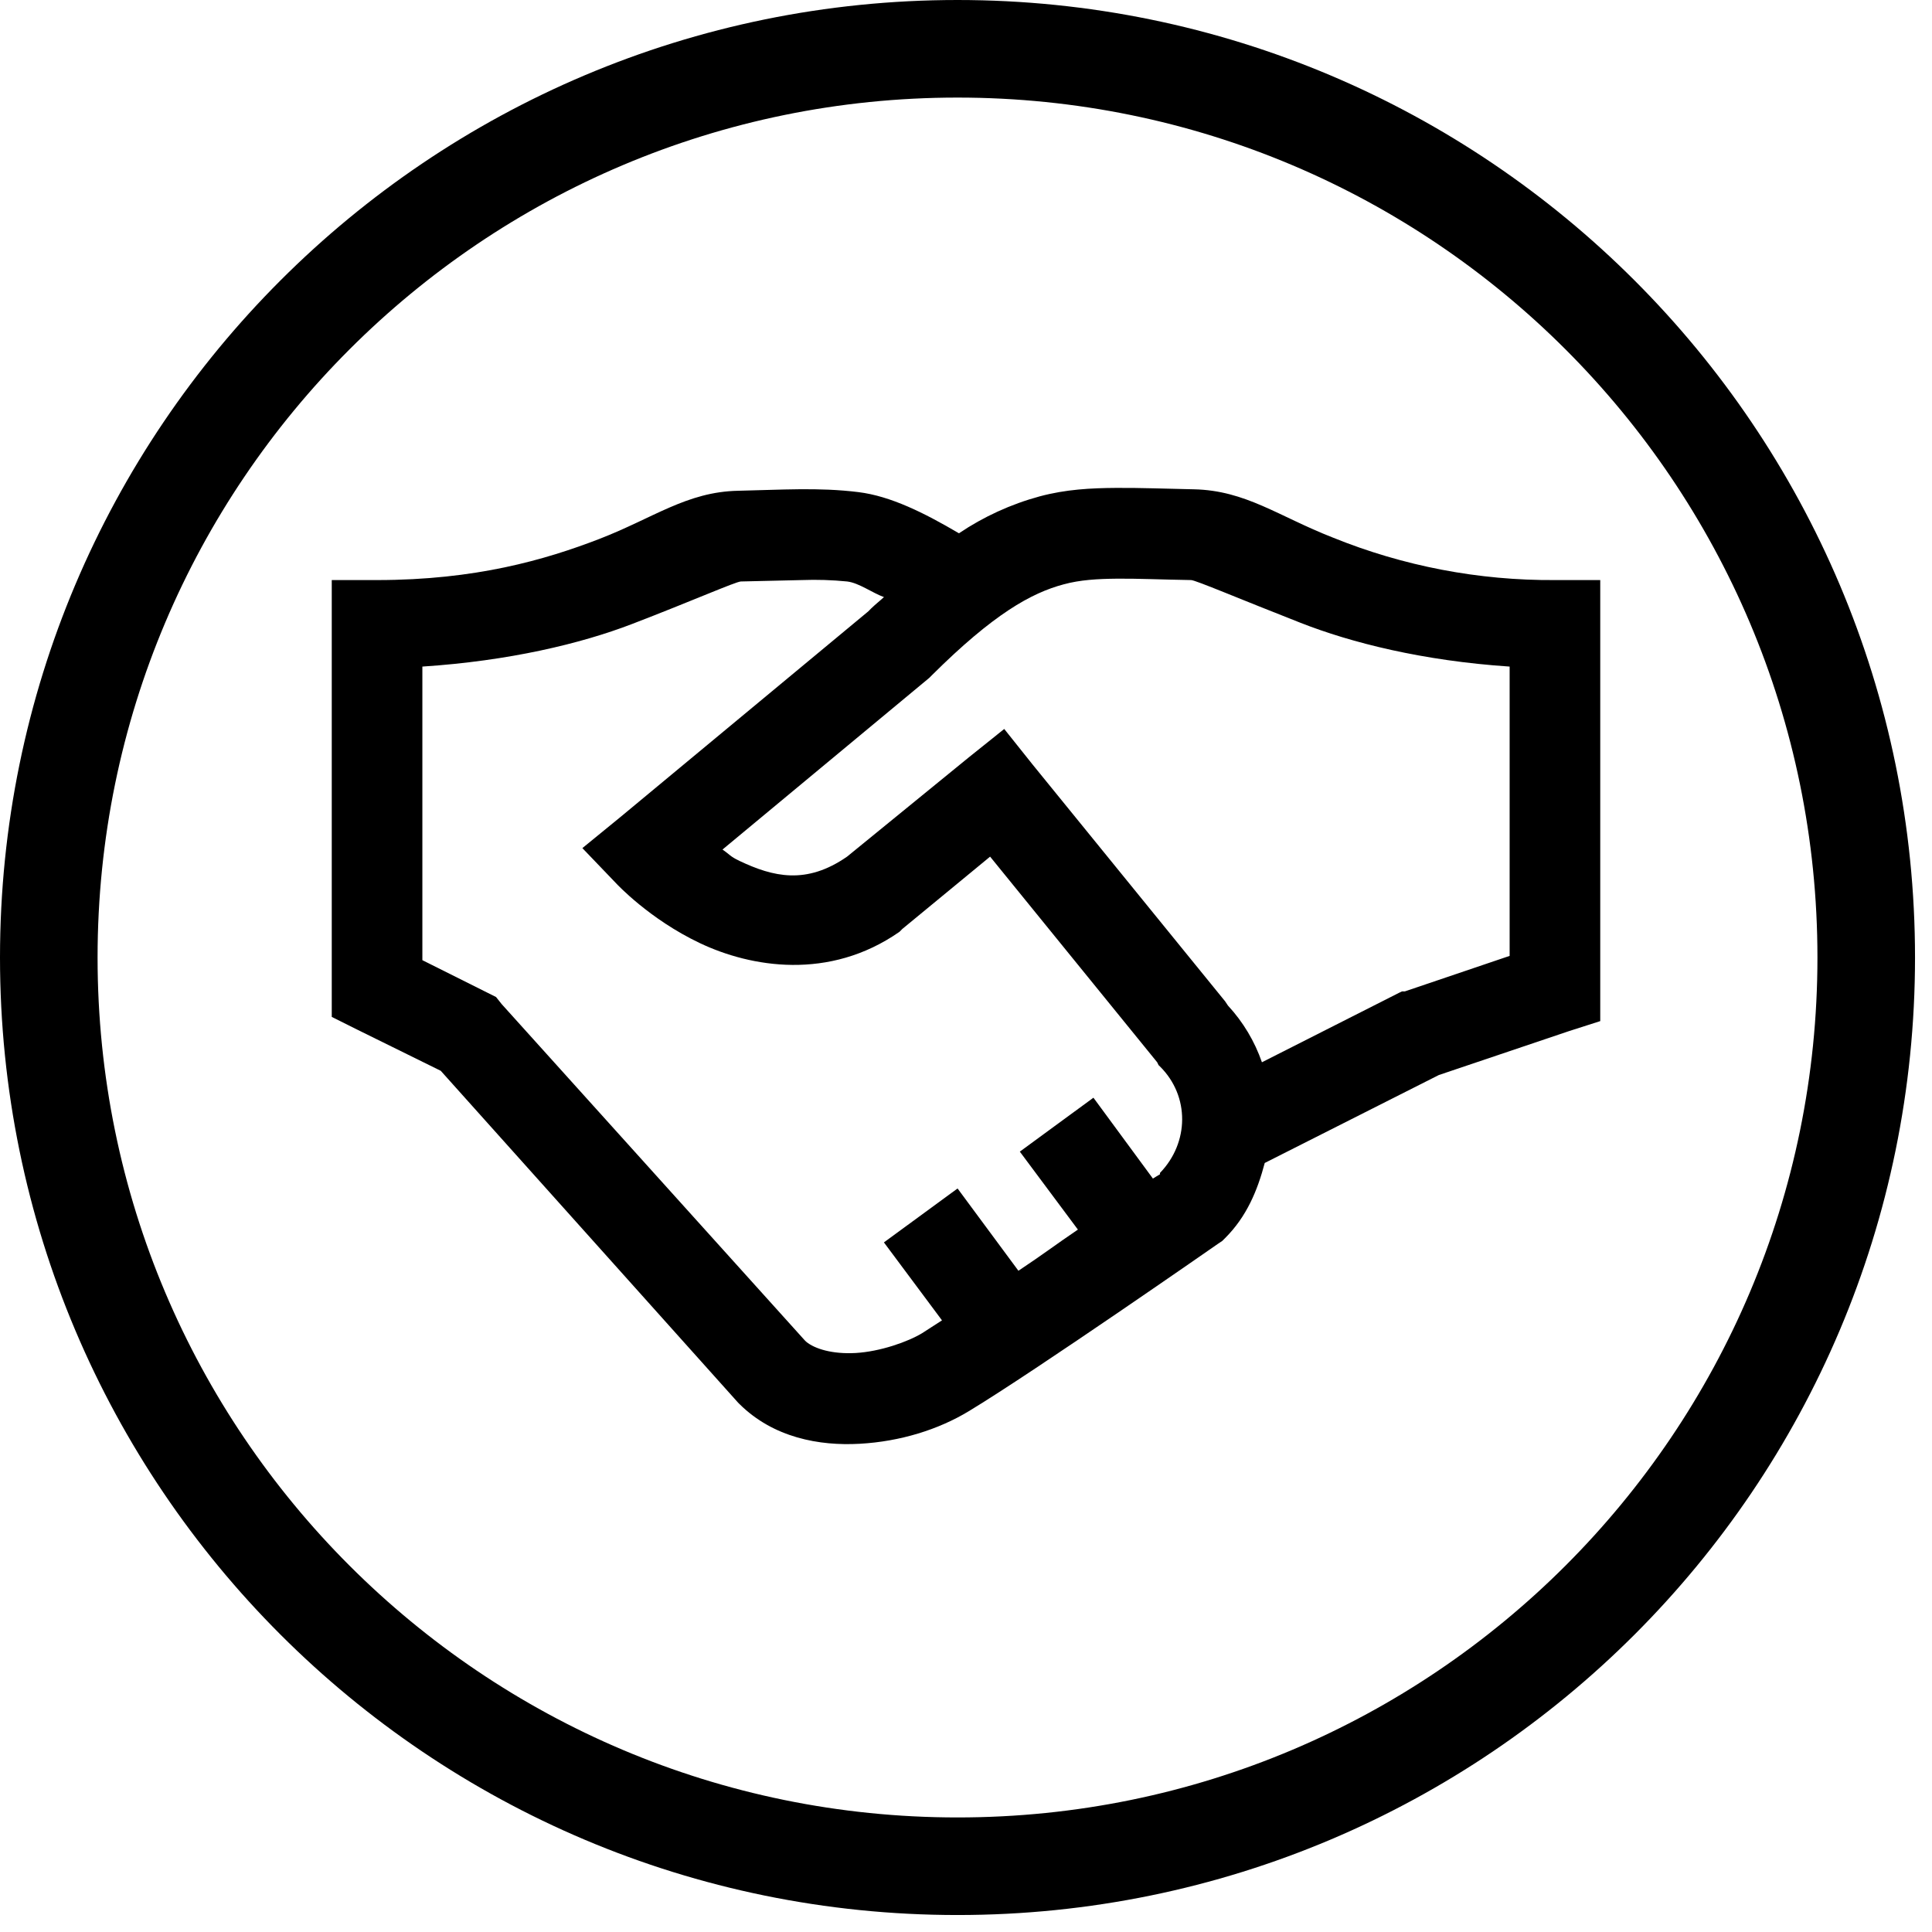
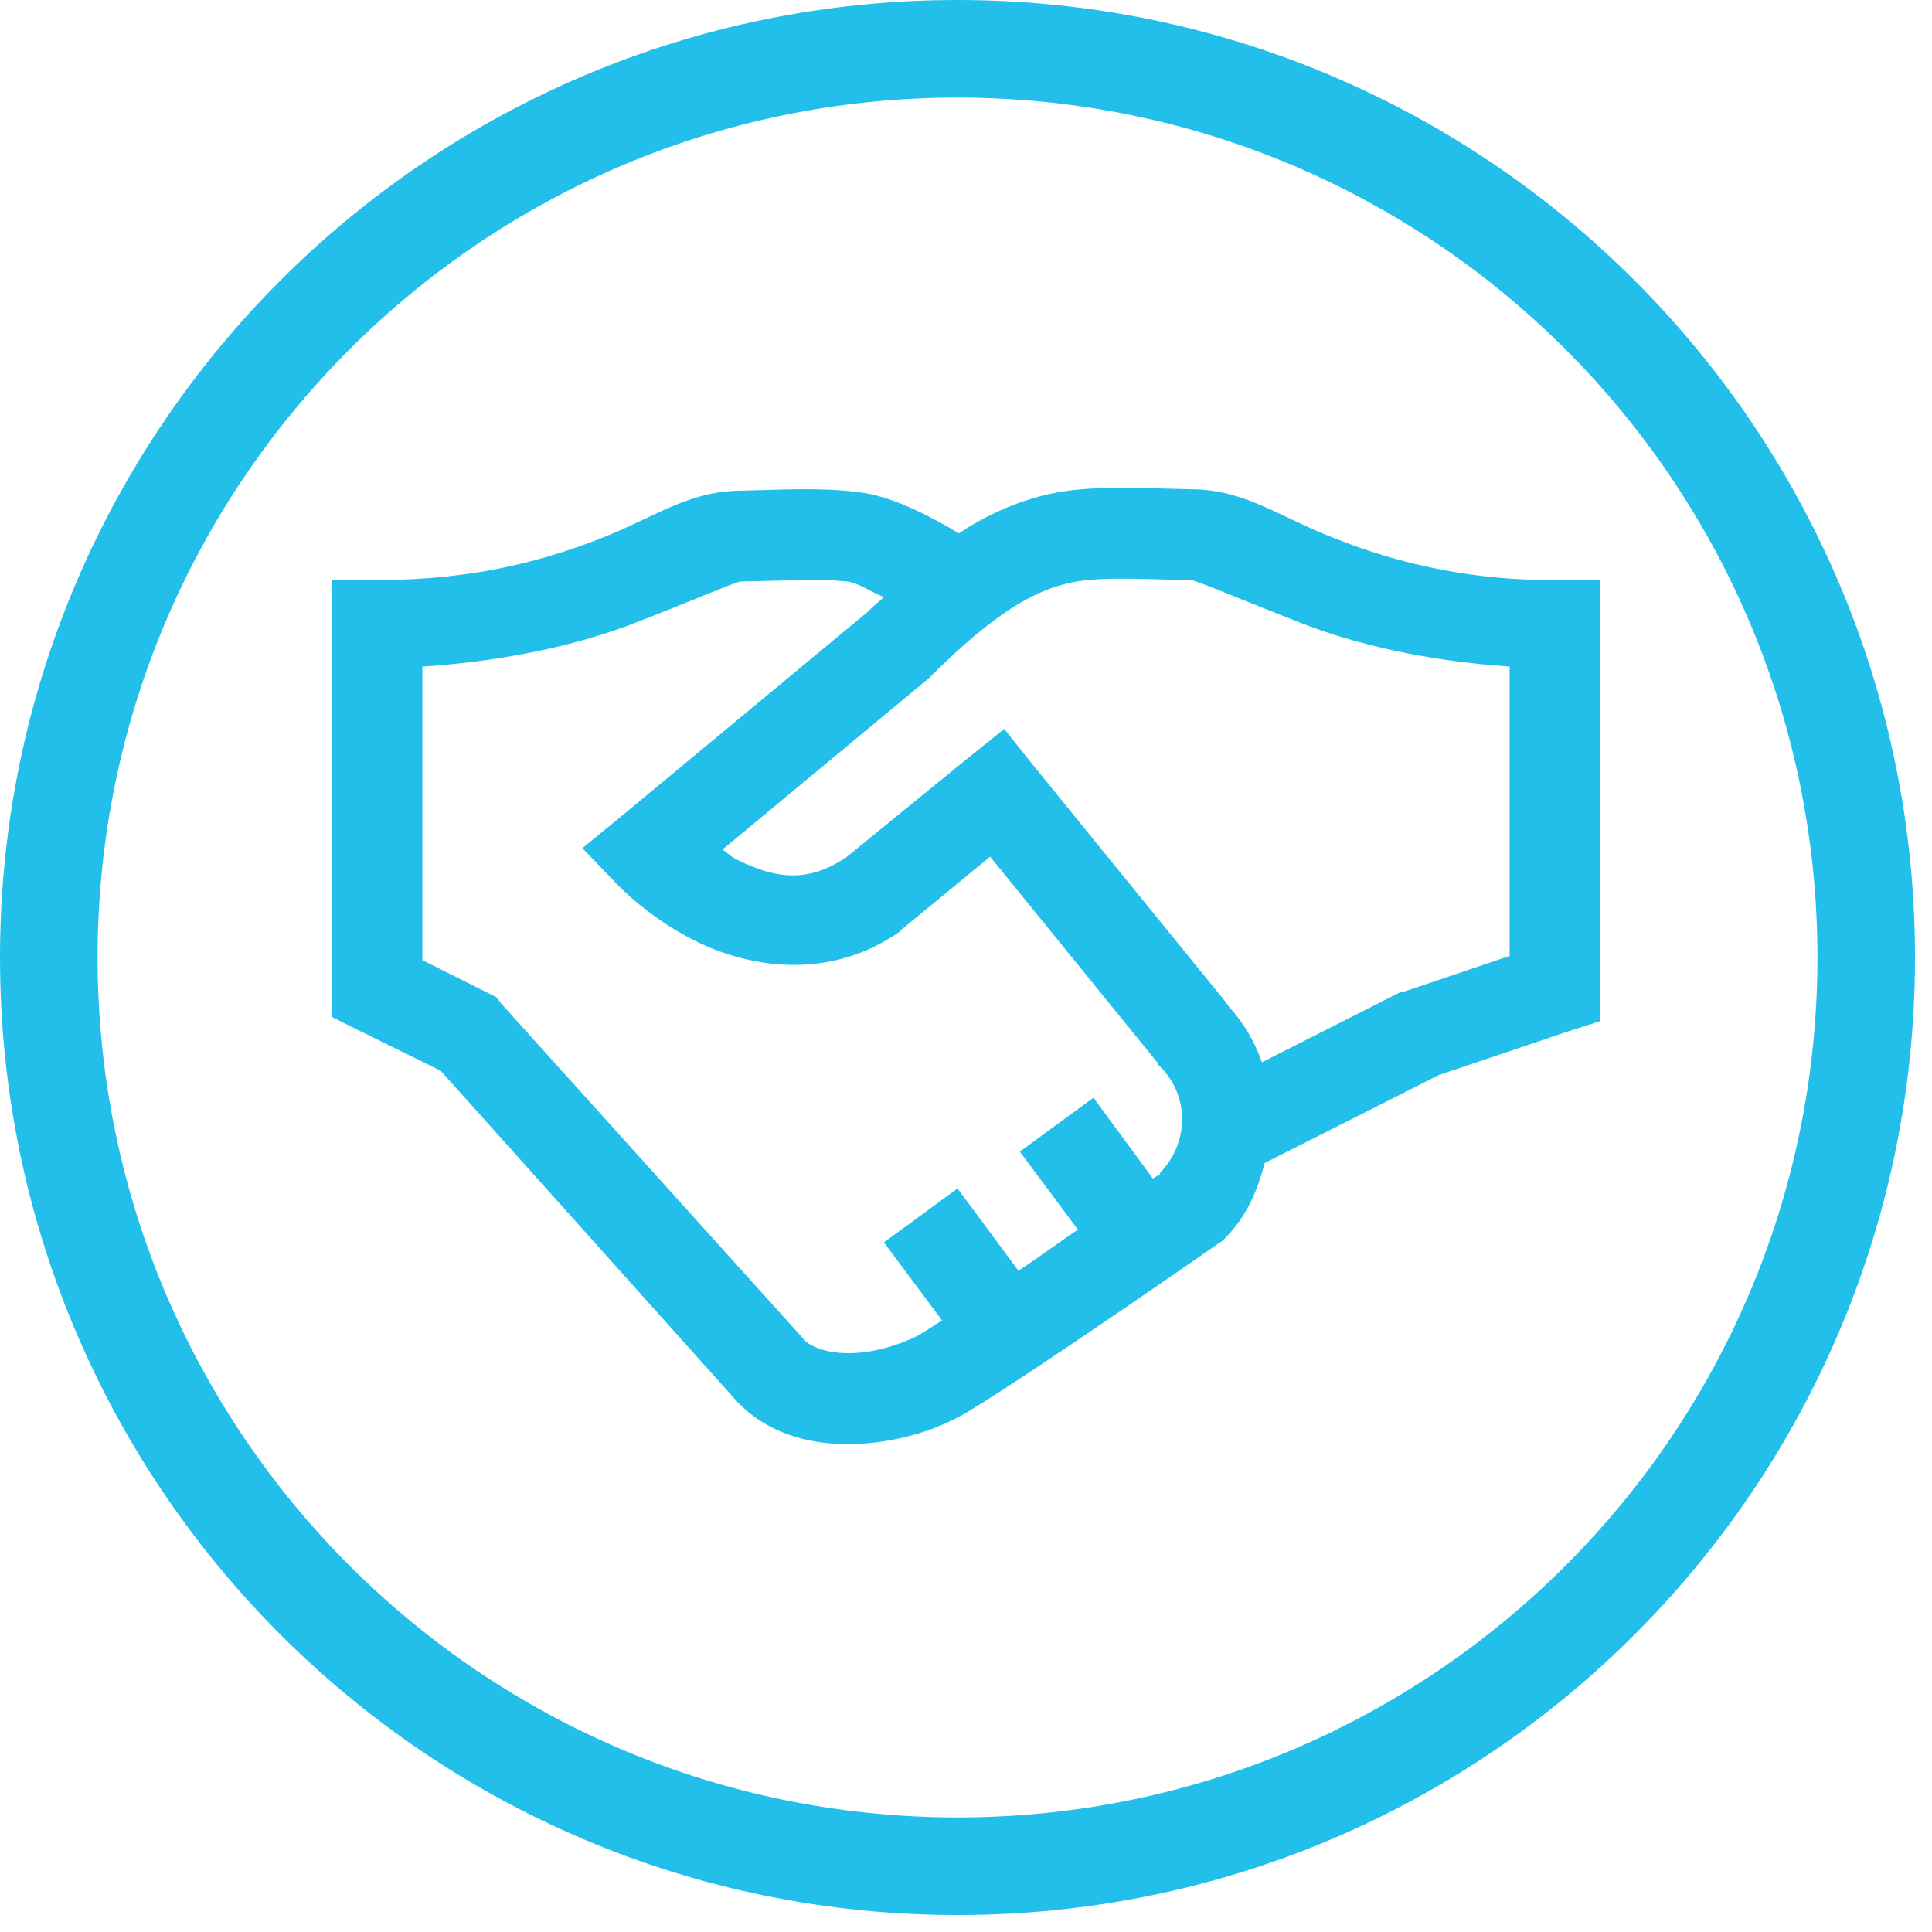
<svg xmlns="http://www.w3.org/2000/svg" width="99" height="99" viewBox="0 0 99 99" fill="none">
-   <circle cx="49.065" cy="49.065" r="46.565" stroke="black" stroke-width="5" />
-   <path d="M57.191 25.001C55.903 25.01 54.623 25.073 53.272 25.436C51.8 25.836 50.404 26.475 49.138 27.327C47.36 26.28 45.637 25.42 43.987 25.217C41.937 24.964 40.033 25.101 37.821 25.148C35.198 25.201 33.487 26.543 30.71 27.617C27.936 28.687 24.364 29.724 19.321 29.724H17V52.108L18.307 52.761L22.585 54.87L37.821 71.875L37.893 71.947C39.634 73.672 41.983 74.1 44.059 73.982C46.136 73.865 48.086 73.256 49.644 72.312C53.073 70.24 62.412 63.735 62.412 63.735L62.63 63.589L62.776 63.444C63.881 62.345 64.436 61.003 64.808 59.593L73.729 55.087L80.403 52.835L82 52.324V29.724H79.679C75.776 29.751 71.907 29.01 68.29 27.543C65.513 26.457 63.828 25.129 61.177 25.073C59.761 25.045 58.475 24.992 57.189 25.001H57.191ZM57.261 29.652C58.305 29.643 59.512 29.699 61.035 29.724C61.279 29.733 63.51 30.687 66.621 31.906C69.251 32.941 72.905 33.859 77.357 34.157V48.982L71.988 50.801H71.844L71.698 50.87L64.664 54.433C64.29 53.354 63.697 52.364 62.922 51.526L62.776 51.308L52.91 39.173L51.459 37.354L49.644 38.808L43.406 43.896C41.312 45.349 39.615 44.931 37.893 44.115C37.394 43.877 37.422 43.805 37.022 43.533L47.615 34.738L47.759 34.594C50.904 31.468 52.838 30.387 54.505 29.943C55.341 29.715 56.221 29.662 57.263 29.652H57.261ZM41.087 29.724C41.862 29.695 42.637 29.719 43.409 29.796C44.017 29.868 44.706 30.387 45.296 30.596C45.059 30.815 44.887 30.941 44.641 31.178L44.497 31.324L31.801 41.859L29.842 43.459L31.583 45.275C31.583 45.275 33.262 47.094 35.864 48.328C38.466 49.563 42.485 50.263 46.092 47.747L46.238 47.601L50.735 43.896L59.296 54.433L59.368 54.58L59.44 54.649C60.972 56.168 60.938 58.556 59.44 60.103C59.422 60.119 59.459 60.156 59.44 60.172C59.422 60.184 59.115 60.365 59.078 60.393L56.03 56.249L52.258 59.012L55.234 63.007C54.027 63.826 53.484 64.254 52.186 65.117L49.068 60.9L45.294 63.663L48.27 67.658C48.005 67.821 47.462 68.186 47.253 68.314C46.519 68.758 45.103 69.258 43.843 69.331C42.656 69.396 41.749 69.121 41.305 68.749L41.233 68.677L25.708 51.454L25.418 51.089L21.643 49.201V34.157C26.077 33.866 29.759 32.985 32.38 31.978C35.481 30.787 37.696 29.806 37.965 29.796L41.085 29.724H41.087Z" fill="black" />
+   <circle cx="49.065" cy="49.065" r="46.565" stroke="#22BFEA" stroke-width="5" />
+   <path d="M57.191 25.001C55.903 25.01 54.623 25.073 53.272 25.436C51.8 25.836 50.404 26.475 49.138 27.327C47.36 26.28 45.637 25.42 43.987 25.217C41.937 24.964 40.033 25.101 37.821 25.148C35.198 25.201 33.487 26.543 30.71 27.617C27.936 28.687 24.364 29.724 19.321 29.724H17V52.108L18.307 52.761L22.585 54.87L37.821 71.875L37.893 71.947C39.634 73.672 41.983 74.1 44.059 73.982C46.136 73.865 48.086 73.256 49.644 72.312C53.073 70.24 62.412 63.735 62.412 63.735L62.63 63.589L62.776 63.444C63.881 62.345 64.436 61.003 64.808 59.593L73.729 55.087L80.403 52.835L82 52.324V29.724H79.679C75.776 29.751 71.907 29.01 68.29 27.543C65.513 26.457 63.828 25.129 61.177 25.073C59.761 25.045 58.475 24.992 57.189 25.001H57.191ZM57.261 29.652C58.305 29.643 59.512 29.699 61.035 29.724C61.279 29.733 63.51 30.687 66.621 31.906C69.251 32.941 72.905 33.859 77.357 34.157V48.982L71.988 50.801H71.844L71.698 50.87L64.664 54.433C64.29 53.354 63.697 52.364 62.922 51.526L62.776 51.308L52.91 39.173L51.459 37.354L49.644 38.808L43.406 43.896C41.312 45.349 39.615 44.931 37.893 44.115C37.394 43.877 37.422 43.805 37.022 43.533L47.615 34.738L47.759 34.594C50.904 31.468 52.838 30.387 54.505 29.943C55.341 29.715 56.221 29.662 57.263 29.652H57.261ZM41.087 29.724C41.862 29.695 42.637 29.719 43.409 29.796C44.017 29.868 44.706 30.387 45.296 30.596C45.059 30.815 44.887 30.941 44.641 31.178L44.497 31.324L31.801 41.859L29.842 43.459L31.583 45.275C31.583 45.275 33.262 47.094 35.864 48.328C38.466 49.563 42.485 50.263 46.092 47.747L46.238 47.601L50.735 43.896L59.296 54.433L59.368 54.58L59.44 54.649C60.972 56.168 60.938 58.556 59.44 60.103C59.422 60.119 59.459 60.156 59.44 60.172C59.422 60.184 59.115 60.365 59.078 60.393L56.03 56.249L52.258 59.012L55.234 63.007C54.027 63.826 53.484 64.254 52.186 65.117L49.068 60.9L45.294 63.663L48.27 67.658C48.005 67.821 47.462 68.186 47.253 68.314C46.519 68.758 45.103 69.258 43.843 69.331C42.656 69.396 41.749 69.121 41.305 68.749L41.233 68.677L25.708 51.454L25.418 51.089L21.643 49.201V34.157C26.077 33.866 29.759 32.985 32.38 31.978C35.481 30.787 37.696 29.806 37.965 29.796L41.085 29.724H41.087Z" fill="#22BFEA" />
</svg>
